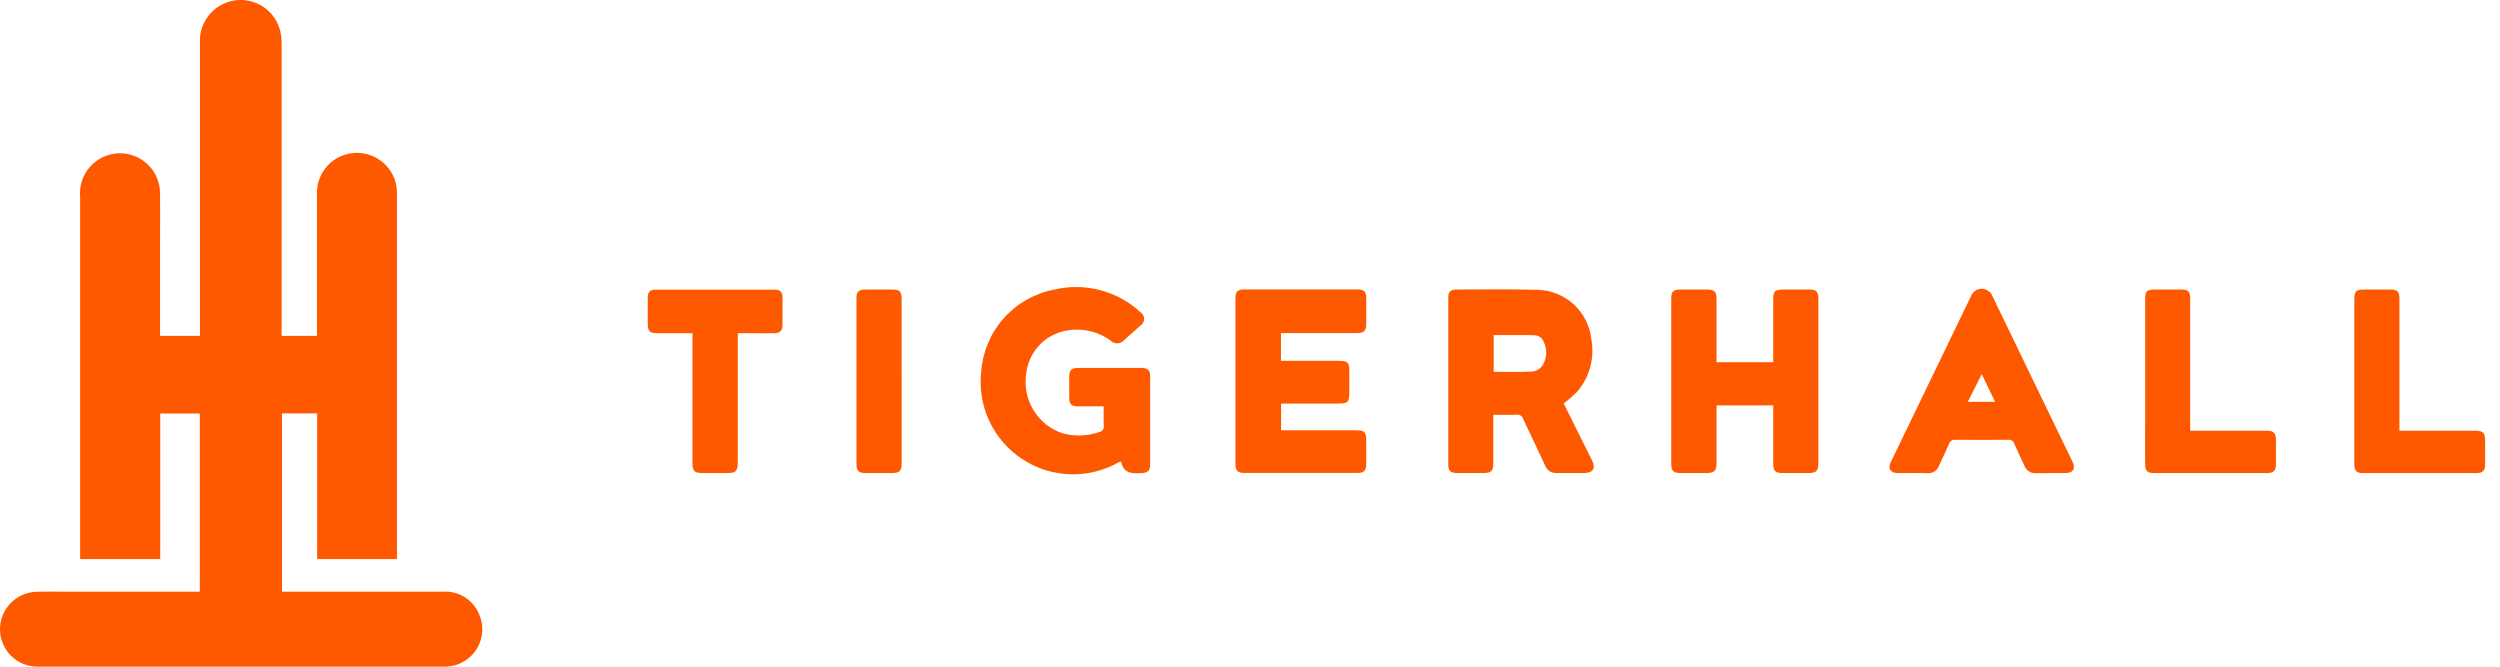
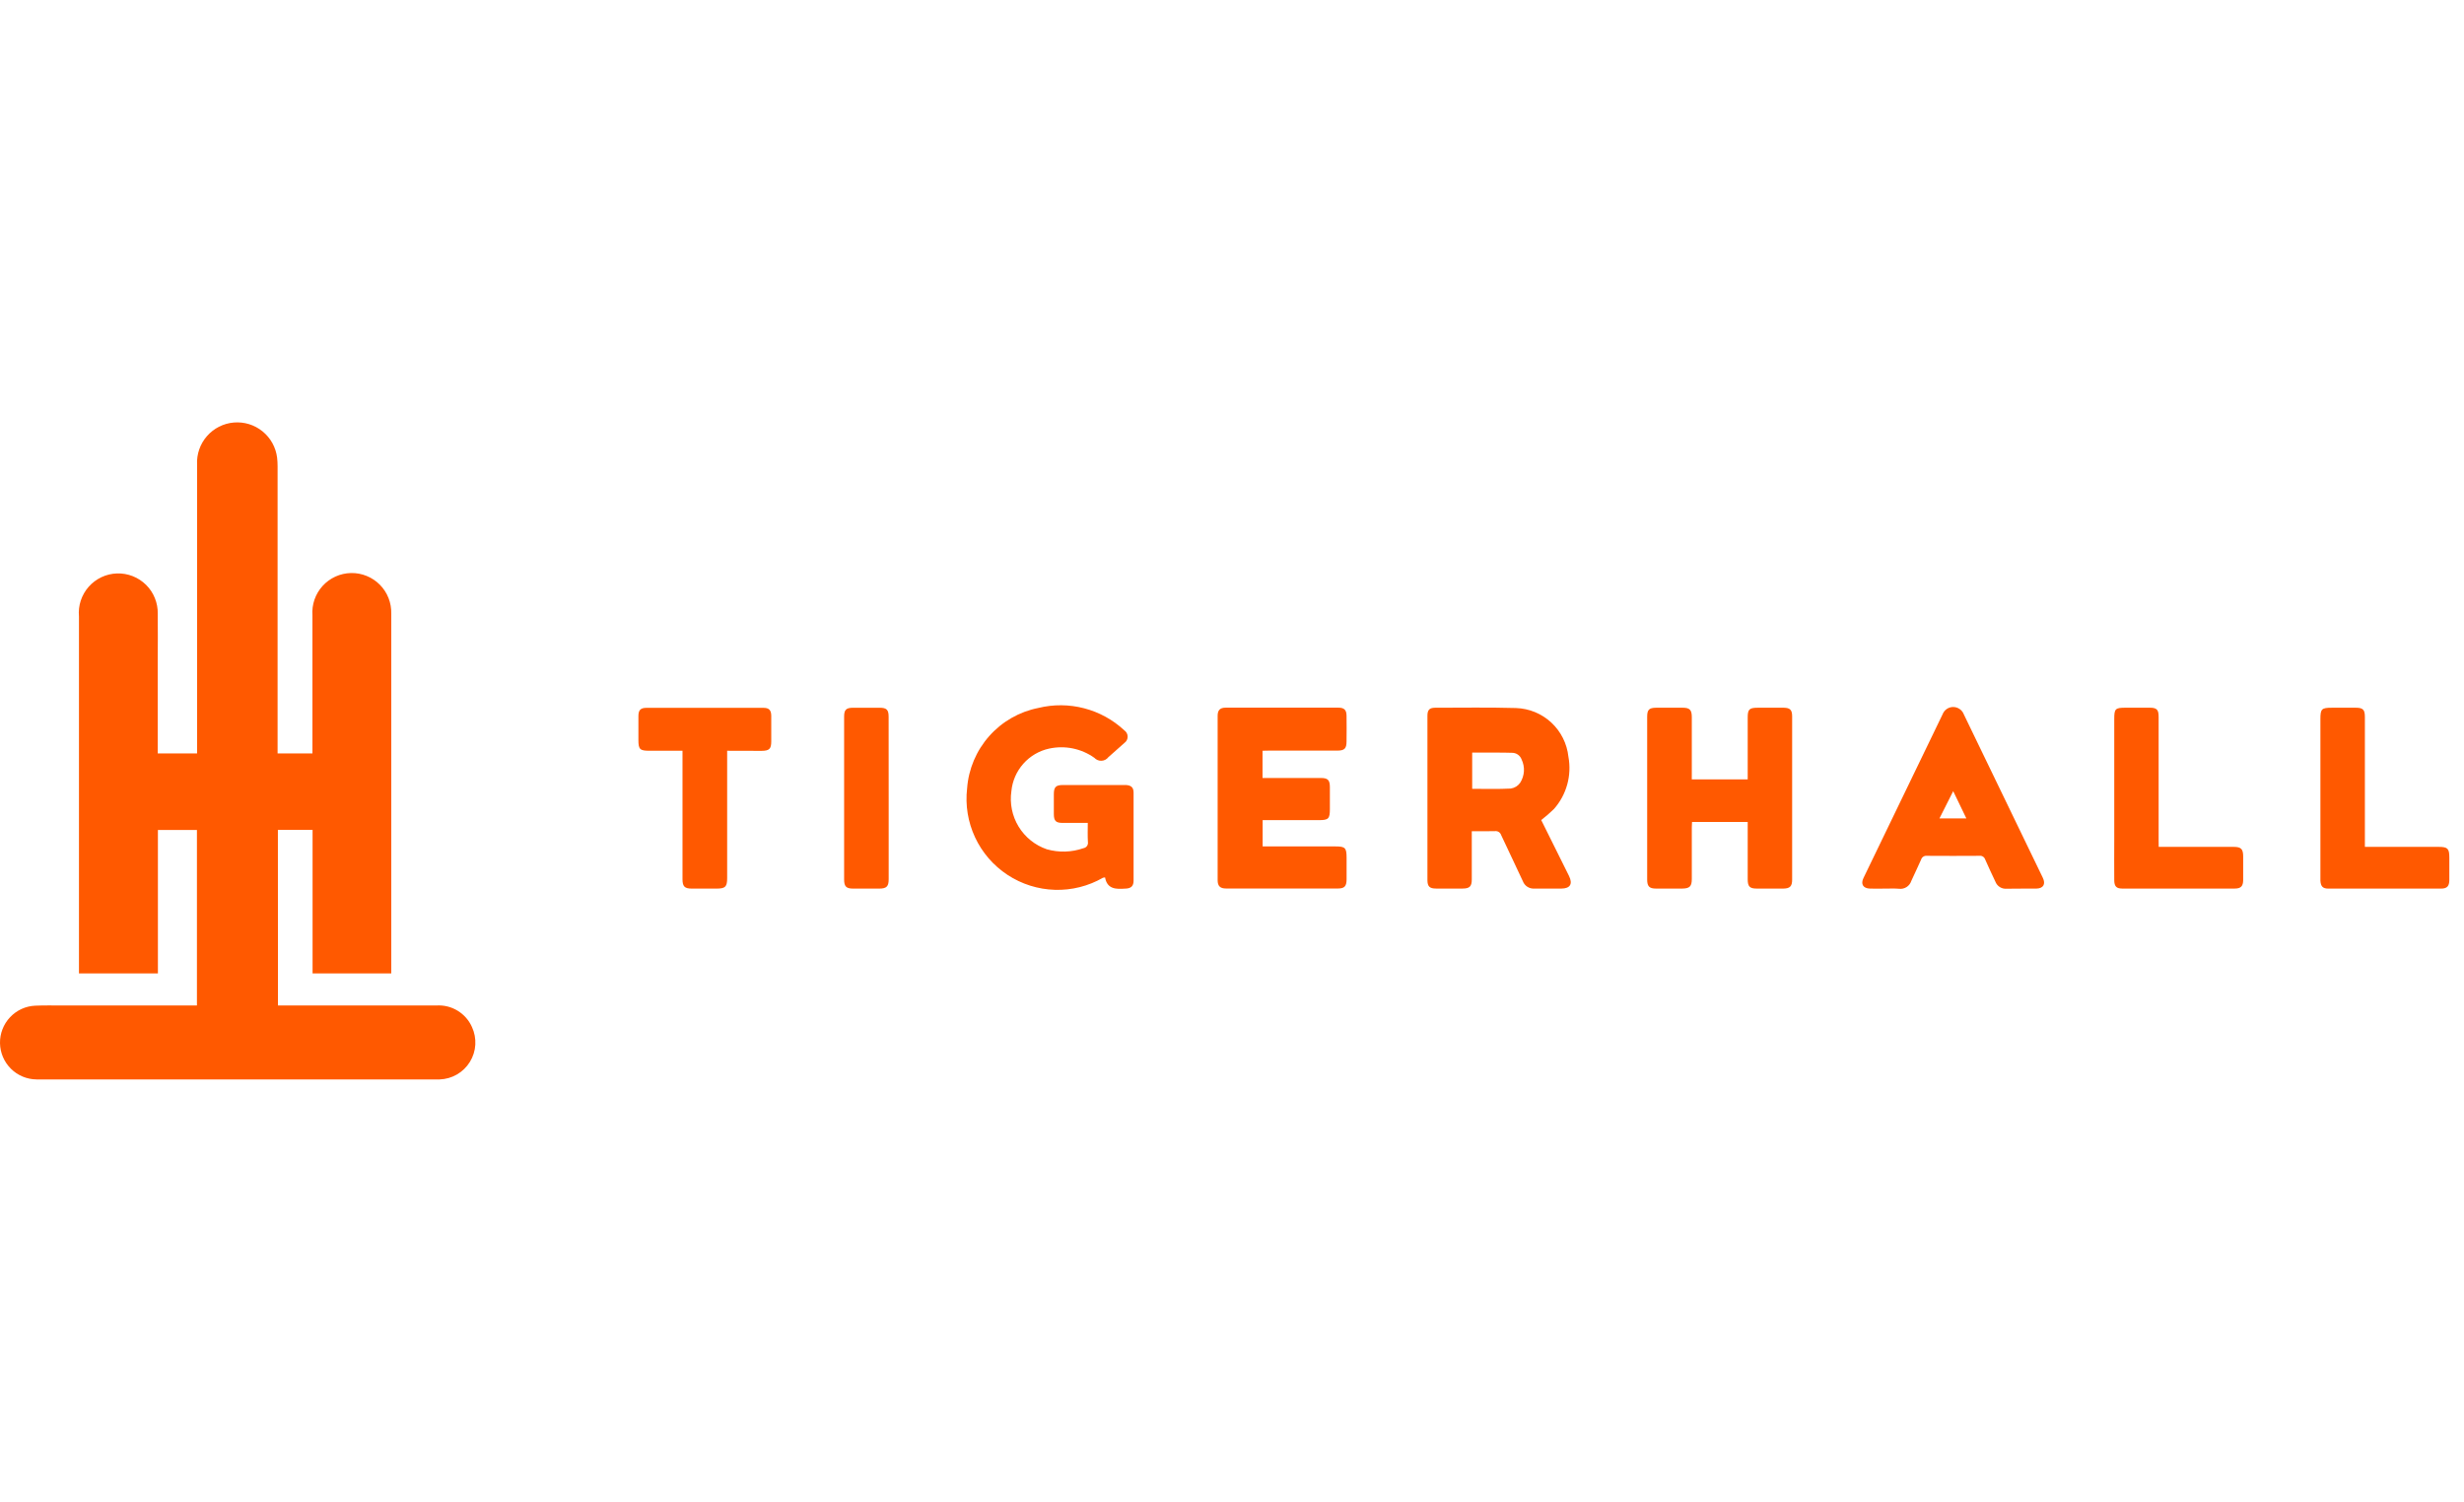
- <svg xmlns="http://www.w3.org/2000/svg" width="105" height="28" viewBox="0 0 105 28" fill="none">
-   <path d="M11.845 24.849H12.06C14.237 24.849 16.415 24.849 18.593 24.849C18.909 24.828 19.225 24.904 19.497 25.069C19.768 25.233 19.983 25.476 20.112 25.766C20.221 26.002 20.27 26.261 20.255 26.52C20.24 26.78 20.16 27.031 20.024 27.253C19.888 27.474 19.699 27.658 19.474 27.788C19.249 27.919 18.996 27.991 18.736 28H18.716C12.997 28 7.278 28 1.558 28C1.148 27.996 0.756 27.833 0.465 27.544C0.174 27.255 0.007 26.864 0 26.454C-0.007 26.045 0.147 25.648 0.428 25.35C0.709 25.051 1.095 24.875 1.505 24.857C1.893 24.84 2.284 24.849 2.674 24.849H8.392V17.369H6.729V23.481H3.365V23.304C3.365 18.292 3.365 13.28 3.365 8.268C3.344 8.04 3.371 7.811 3.442 7.593C3.514 7.376 3.629 7.175 3.78 7.004C3.932 6.833 4.117 6.694 4.324 6.597C4.531 6.499 4.755 6.445 4.984 6.437C5.213 6.43 5.44 6.469 5.653 6.552C5.867 6.636 6.06 6.762 6.223 6.922C6.386 7.083 6.514 7.276 6.599 7.488C6.685 7.7 6.727 7.927 6.722 8.156C6.732 8.808 6.722 9.459 6.722 10.111C6.722 11.375 6.722 12.639 6.722 13.903V14.107H8.398V13.896C8.398 9.864 8.398 5.832 8.398 1.8C8.375 1.357 8.526 0.922 8.818 0.587C9.109 0.253 9.519 0.044 9.962 0.006C10.404 -0.032 10.844 0.103 11.188 0.383C11.533 0.663 11.755 1.065 11.809 1.506C11.823 1.628 11.829 1.75 11.829 1.872C11.829 5.876 11.829 9.881 11.829 13.885V14.107H13.314V13.903C13.314 12.009 13.314 10.116 13.314 8.222C13.297 7.995 13.328 7.766 13.402 7.551C13.477 7.335 13.595 7.137 13.748 6.969C13.902 6.8 14.088 6.665 14.296 6.57C14.504 6.476 14.728 6.425 14.956 6.42C15.184 6.415 15.411 6.457 15.622 6.543C15.834 6.628 16.026 6.756 16.186 6.918C16.347 7.08 16.473 7.273 16.556 7.485C16.64 7.697 16.679 7.924 16.673 8.152C16.673 8.208 16.673 8.263 16.673 8.319V23.481H13.32V17.364H11.842L11.845 24.849Z" fill="#FF5900" />
-   <path d="M65.677 16.947C66.071 17.739 66.466 18.534 66.862 19.331C67.028 19.667 66.913 19.864 66.537 19.867C66.153 19.871 65.769 19.867 65.385 19.867C65.279 19.874 65.175 19.847 65.086 19.79C64.997 19.732 64.93 19.648 64.893 19.549C64.591 18.892 64.273 18.242 63.969 17.585C63.951 17.531 63.915 17.485 63.867 17.454C63.819 17.424 63.761 17.412 63.705 17.419C63.387 17.428 63.069 17.422 62.718 17.422V17.671C62.718 18.273 62.718 18.874 62.718 19.476C62.718 19.774 62.627 19.864 62.33 19.866C61.953 19.868 61.576 19.868 61.199 19.866C60.92 19.866 60.829 19.778 60.828 19.506C60.827 17.172 60.827 14.839 60.828 12.505C60.828 12.25 60.915 12.16 61.166 12.16C62.311 12.16 63.457 12.14 64.6 12.173C65.161 12.191 65.696 12.411 66.107 12.792C66.517 13.174 66.776 13.691 66.836 14.248C66.909 14.642 66.892 15.046 66.785 15.432C66.679 15.818 66.486 16.174 66.221 16.474C66.049 16.642 65.867 16.799 65.677 16.947ZM62.735 14.072V15.616C63.296 15.616 63.839 15.633 64.381 15.604C64.46 15.592 64.537 15.564 64.606 15.522C64.674 15.48 64.734 15.424 64.78 15.358C64.874 15.21 64.929 15.041 64.94 14.867C64.95 14.692 64.915 14.518 64.839 14.36C64.808 14.277 64.752 14.206 64.679 14.156C64.606 14.107 64.52 14.08 64.432 14.081C64.207 14.073 63.983 14.072 63.758 14.072C63.42 14.071 63.082 14.072 62.735 14.072V14.072Z" fill="#FF5900" />
-   <path d="M46.354 17.067C45.979 17.067 45.632 17.067 45.284 17.067C44.991 17.067 44.91 16.983 44.908 16.692C44.908 16.409 44.908 16.127 44.908 15.844C44.908 15.543 44.993 15.454 45.295 15.454C46.114 15.451 46.933 15.454 47.752 15.454C47.831 15.454 47.912 15.45 47.991 15.454C48.212 15.471 48.306 15.564 48.306 15.784C48.308 17.031 48.308 18.278 48.306 19.525C48.306 19.755 48.205 19.854 47.979 19.868H47.957C47.562 19.897 47.181 19.898 47.09 19.391C47.06 19.392 47.031 19.397 47.002 19.405C46.379 19.764 45.669 19.942 44.951 19.92C44.233 19.899 43.535 19.678 42.934 19.283C42.334 18.888 41.855 18.335 41.551 17.684C41.247 17.032 41.129 16.31 41.212 15.596C41.273 14.771 41.604 13.989 42.153 13.37C42.702 12.751 43.438 12.329 44.25 12.169C44.891 12.012 45.561 12.017 46.2 12.184C46.839 12.35 47.426 12.672 47.909 13.122C47.953 13.152 47.989 13.192 48.014 13.239C48.039 13.285 48.053 13.338 48.053 13.391C48.054 13.444 48.041 13.496 48.017 13.544C47.992 13.591 47.957 13.631 47.913 13.662C47.689 13.866 47.46 14.07 47.231 14.268C47.196 14.314 47.152 14.351 47.101 14.377C47.051 14.403 46.995 14.418 46.938 14.42C46.881 14.423 46.824 14.412 46.771 14.39C46.719 14.368 46.672 14.335 46.633 14.293C46.357 14.097 46.043 13.962 45.711 13.894C45.379 13.827 45.037 13.83 44.706 13.902C44.281 13.995 43.897 14.22 43.608 14.546C43.319 14.871 43.141 15.28 43.099 15.713C43.022 16.238 43.131 16.773 43.406 17.225C43.682 17.678 44.107 18.02 44.608 18.192C45.121 18.338 45.666 18.322 46.169 18.146C46.23 18.136 46.283 18.103 46.319 18.054C46.355 18.004 46.37 17.943 46.36 17.883C46.344 17.624 46.354 17.363 46.354 17.067Z" fill="#FF5900" />
-   <path d="M72.093 15.213H74.476V14.969C74.476 14.172 74.476 13.375 74.476 12.578C74.476 12.227 74.546 12.161 74.9 12.16C75.269 12.16 75.639 12.157 76.009 12.16C76.282 12.163 76.37 12.253 76.37 12.529C76.37 14.848 76.37 17.167 76.37 19.486C76.37 19.77 76.277 19.864 75.993 19.867C75.617 19.869 75.24 19.869 74.863 19.867C74.563 19.867 74.478 19.781 74.476 19.475C74.473 18.75 74.476 18.025 74.476 17.3V17.027H72.104C72.1 17.106 72.094 17.183 72.094 17.26C72.094 17.992 72.094 18.724 72.094 19.456C72.094 19.777 72.002 19.863 71.676 19.867C71.307 19.867 70.937 19.867 70.567 19.867C70.284 19.867 70.192 19.771 70.192 19.484C70.192 17.174 70.192 14.862 70.192 12.549C70.192 12.243 70.273 12.162 70.578 12.16C70.955 12.157 71.332 12.157 71.709 12.16C72.004 12.16 72.093 12.253 72.094 12.555C72.094 13.36 72.094 14.164 72.094 14.969L72.093 15.213Z" fill="#FF5900" />
-   <path d="M53.801 13.993V15.155H54.134C54.851 15.155 55.569 15.155 56.286 15.155C56.587 15.155 56.67 15.242 56.671 15.546C56.671 15.857 56.671 16.169 56.671 16.481C56.671 16.889 56.61 16.949 56.213 16.95C55.495 16.95 54.778 16.95 54.06 16.95H53.806V18.071H56.921C57.322 18.071 57.382 18.133 57.383 18.542C57.383 18.854 57.383 19.166 57.383 19.477C57.38 19.768 57.294 19.863 57.011 19.864C55.424 19.867 53.837 19.867 52.25 19.864C51.995 19.864 51.888 19.762 51.888 19.507C51.886 17.174 51.886 14.84 51.888 12.507C51.888 12.261 51.99 12.158 52.23 12.157C53.831 12.154 55.433 12.154 57.034 12.157C57.282 12.157 57.378 12.255 57.381 12.5C57.387 12.862 57.385 13.224 57.381 13.587C57.381 13.902 57.296 13.987 56.981 13.988C56.01 13.99 55.039 13.99 54.068 13.988L53.801 13.993Z" fill="#FF5900" />
-   <path d="M80.34 19.868C80.123 19.868 79.905 19.873 79.688 19.868C79.396 19.86 79.283 19.678 79.408 19.42C80.532 17.093 81.656 14.766 82.781 12.44C82.816 12.348 82.878 12.268 82.96 12.213C83.041 12.157 83.138 12.128 83.236 12.129C83.335 12.13 83.43 12.161 83.511 12.218C83.592 12.274 83.653 12.354 83.687 12.446C84.809 14.767 85.93 17.086 87.051 19.405C87.184 19.678 87.074 19.864 86.769 19.868C86.348 19.874 85.928 19.862 85.507 19.873C85.406 19.881 85.304 19.856 85.218 19.801C85.132 19.747 85.066 19.666 85.03 19.57C84.883 19.255 84.731 18.942 84.594 18.623C84.577 18.573 84.543 18.53 84.498 18.503C84.453 18.475 84.4 18.463 84.347 18.471C83.6 18.476 82.853 18.476 82.107 18.471C82.054 18.465 82.001 18.478 81.957 18.508C81.912 18.537 81.88 18.581 81.865 18.633C81.732 18.939 81.584 19.237 81.448 19.54C81.413 19.648 81.342 19.741 81.247 19.802C81.151 19.863 81.037 19.889 80.925 19.875C80.733 19.857 80.537 19.868 80.34 19.868ZM83.794 16.877L83.233 15.715L82.647 16.877H83.794Z" fill="#FF5900" />
-   <path d="M30.987 13.994V14.282C30.987 15.992 30.987 17.702 30.987 19.412C30.987 19.793 30.911 19.868 30.529 19.868C30.181 19.868 29.833 19.868 29.485 19.868C29.173 19.868 29.085 19.779 29.084 19.466C29.084 17.733 29.084 16.002 29.084 14.271V13.994H27.675C27.267 13.994 27.205 13.932 27.205 13.535C27.205 13.195 27.205 12.854 27.205 12.516C27.205 12.264 27.295 12.166 27.54 12.165C29.205 12.162 30.871 12.162 32.54 12.165C32.772 12.165 32.864 12.267 32.866 12.503C32.87 12.866 32.866 13.228 32.866 13.59C32.866 13.914 32.785 13.995 32.451 13.998C31.974 13.995 31.496 13.994 30.987 13.994Z" fill="#FF5900" />
-   <path d="M100.776 18.09H103.922C104.305 18.09 104.375 18.16 104.375 18.549C104.375 18.868 104.378 19.186 104.375 19.505C104.372 19.765 104.28 19.867 104.022 19.868C102.421 19.871 100.82 19.871 99.218 19.868C98.983 19.868 98.897 19.773 98.881 19.535C98.878 19.484 98.881 19.433 98.881 19.382C98.881 17.136 98.881 14.889 98.881 12.643C98.881 12.21 98.932 12.16 99.372 12.16C99.713 12.16 100.053 12.16 100.391 12.16C100.697 12.16 100.776 12.245 100.776 12.55C100.776 14.304 100.776 16.058 100.776 17.811V18.09Z" fill="#FF5900" />
-   <path d="M91.99 18.09H92.247C93.225 18.09 94.204 18.09 95.182 18.09C95.503 18.09 95.59 18.178 95.59 18.505C95.59 18.833 95.592 19.172 95.59 19.505C95.587 19.764 95.493 19.866 95.233 19.866C93.632 19.87 92.03 19.87 90.429 19.866C90.187 19.866 90.097 19.768 90.096 19.509C90.09 18.93 90.096 18.35 90.096 17.77C90.096 16.06 90.096 14.35 90.096 12.64C90.096 12.201 90.139 12.159 90.586 12.159C90.926 12.159 91.267 12.159 91.605 12.159C91.911 12.159 91.987 12.242 91.987 12.551C91.987 14.305 91.987 16.058 91.987 17.811L91.99 18.09Z" fill="#FF5900" />
-   <path d="M37.87 16.007C37.87 17.16 37.87 18.312 37.87 19.465C37.87 19.776 37.781 19.866 37.47 19.868C37.1 19.869 36.73 19.869 36.36 19.868C36.061 19.868 35.971 19.78 35.971 19.476C35.969 17.163 35.969 14.85 35.971 12.537C35.971 12.245 36.059 12.163 36.35 12.161C36.726 12.158 37.103 12.158 37.481 12.161C37.786 12.161 37.868 12.246 37.868 12.549C37.87 13.701 37.87 14.854 37.87 16.007Z" fill="#FF5900" />
+ <svg xmlns="http://www.w3.org/2000/svg" width="105" height="64" viewBox="0 0 105 64" fill="none">
+   <path d="M11.845 42.849H12.06C14.237 42.849 16.415 42.849 18.593 42.849C18.909 42.828 19.225 42.904 19.497 43.069C19.768 43.233 19.983 43.476 20.112 43.766C20.221 44.002 20.27 44.261 20.255 44.52C20.24 44.78 20.16 45.031 20.024 45.252C19.888 45.474 19.699 45.658 19.474 45.788C19.249 45.919 18.996 45.991 18.736 46H18.716C12.997 46 7.278 46 1.558 46C1.148 45.996 0.756 45.833 0.465 45.544C0.174 45.255 0.007 44.864 0 44.455C-0.007 44.045 0.147 43.648 0.428 43.35C0.709 43.051 1.095 42.874 1.505 42.857C1.893 42.84 2.284 42.849 2.674 42.849H8.392V35.369H6.729V41.481H3.365V41.304C3.365 36.292 3.365 31.28 3.365 26.268C3.344 26.04 3.371 25.811 3.442 25.593C3.514 25.376 3.629 25.175 3.78 25.004C3.932 24.833 4.117 24.694 4.324 24.596C4.531 24.499 4.755 24.445 4.984 24.437C5.213 24.43 5.44 24.469 5.653 24.552C5.867 24.636 6.06 24.762 6.223 24.922C6.386 25.083 6.514 25.276 6.599 25.488C6.685 25.7 6.727 25.927 6.722 26.156C6.732 26.808 6.722 27.459 6.722 28.111C6.722 29.375 6.722 30.639 6.722 31.903V32.107H8.398V31.896C8.398 27.864 8.398 23.832 8.398 19.8C8.375 19.357 8.526 18.922 8.818 18.587C9.109 18.253 9.519 18.044 9.962 18.006C10.404 17.968 10.844 18.103 11.188 18.383C11.533 18.663 11.755 19.065 11.809 19.506C11.823 19.628 11.829 19.75 11.829 19.872C11.829 23.876 11.829 27.881 11.829 31.885V32.107H13.314V31.903C13.314 30.009 13.314 28.116 13.314 26.222C13.297 25.995 13.328 25.767 13.402 25.551C13.477 25.335 13.595 25.137 13.748 24.969C13.902 24.8 14.088 24.665 14.296 24.57C14.504 24.476 14.728 24.425 14.956 24.42C15.184 24.415 15.411 24.457 15.622 24.543C15.834 24.628 16.026 24.756 16.186 24.918C16.347 25.08 16.473 25.273 16.556 25.485C16.64 25.697 16.679 25.924 16.673 26.152C16.673 26.208 16.673 26.263 16.673 26.319V41.481H13.32V35.364H11.842L11.845 42.849Z" fill="#FF5900" />
+   <path d="M65.677 34.947C66.071 35.739 66.466 36.533 66.862 37.331C67.028 37.667 66.913 37.864 66.537 37.867C66.153 37.871 65.769 37.867 65.385 37.867C65.279 37.874 65.175 37.847 65.086 37.79C64.997 37.732 64.93 37.648 64.893 37.549C64.591 36.892 64.273 36.242 63.969 35.585C63.951 35.531 63.915 35.485 63.867 35.455C63.819 35.424 63.761 35.412 63.705 35.419C63.387 35.428 63.069 35.422 62.718 35.422V35.671C62.718 36.273 62.718 36.874 62.718 37.476C62.718 37.774 62.627 37.864 62.33 37.866C61.953 37.868 61.576 37.868 61.199 37.866C60.92 37.866 60.829 37.778 60.828 37.506C60.827 35.172 60.827 32.839 60.828 30.505C60.828 30.25 60.915 30.16 61.166 30.16C62.311 30.16 63.457 30.14 64.6 30.173C65.161 30.191 65.696 30.411 66.107 30.792C66.517 31.174 66.776 31.691 66.836 32.248C66.909 32.642 66.892 33.046 66.785 33.432C66.679 33.818 66.486 34.174 66.221 34.474C66.049 34.642 65.867 34.8 65.677 34.947ZM62.735 32.072V33.616C63.296 33.616 63.839 33.633 64.381 33.604C64.46 33.592 64.537 33.564 64.606 33.522C64.674 33.48 64.734 33.424 64.78 33.358C64.874 33.21 64.929 33.041 64.94 32.867C64.95 32.692 64.915 32.517 64.839 32.36C64.808 32.277 64.752 32.206 64.679 32.156C64.606 32.106 64.52 32.08 64.432 32.081C64.207 32.073 63.983 32.072 63.758 32.072C63.42 32.071 63.082 32.072 62.735 32.072V32.072Z" fill="#FF5900" />
+   <path d="M46.354 35.068C45.979 35.068 45.632 35.068 45.284 35.068C44.991 35.068 44.91 34.983 44.908 34.692C44.908 34.409 44.908 34.127 44.908 33.844C44.908 33.542 44.993 33.454 45.295 33.454C46.114 33.451 46.933 33.454 47.752 33.454C47.831 33.454 47.912 33.45 47.991 33.454C48.212 33.471 48.306 33.564 48.306 33.784C48.308 35.031 48.308 36.278 48.306 37.525C48.306 37.755 48.205 37.854 47.979 37.868H47.957C47.562 37.897 47.181 37.898 47.09 37.391C47.06 37.392 47.031 37.397 47.002 37.405C46.379 37.764 45.669 37.942 44.951 37.92C44.233 37.899 43.535 37.678 42.934 37.283C42.334 36.888 41.855 36.335 41.551 35.684C41.247 35.032 41.129 34.31 41.212 33.596C41.273 32.771 41.604 31.989 42.153 31.37C42.702 30.75 43.438 30.329 44.25 30.169C44.891 30.012 45.561 30.017 46.2 30.184C46.839 30.35 47.426 30.672 47.909 31.122C47.953 31.152 47.989 31.192 48.014 31.238C48.039 31.285 48.053 31.338 48.053 31.391C48.054 31.444 48.041 31.496 48.017 31.544C47.992 31.591 47.957 31.631 47.913 31.662C47.689 31.866 47.46 32.07 47.231 32.268C47.196 32.314 47.152 32.351 47.101 32.377C47.051 32.403 46.995 32.418 46.938 32.42C46.881 32.423 46.824 32.412 46.771 32.39C46.719 32.368 46.672 32.335 46.633 32.293C46.357 32.097 46.043 31.962 45.711 31.894C45.379 31.827 45.037 31.83 44.706 31.902C44.281 31.995 43.897 32.22 43.608 32.546C43.319 32.871 43.141 33.28 43.099 33.713C43.022 34.238 43.131 34.773 43.406 35.225C43.682 35.678 44.107 36.02 44.608 36.192C45.121 36.338 45.666 36.322 46.169 36.146C46.23 36.136 46.283 36.103 46.319 36.054C46.355 36.004 46.37 35.943 46.36 35.883C46.344 35.624 46.354 35.363 46.354 35.068Z" fill="#FF5900" />
+   <path d="M72.093 33.213H74.476V32.969C74.476 32.172 74.476 31.375 74.476 30.578C74.476 30.227 74.546 30.161 74.9 30.16C75.269 30.16 75.639 30.157 76.009 30.16C76.282 30.163 76.37 30.253 76.37 30.529C76.37 32.848 76.37 35.167 76.37 37.486C76.37 37.77 76.277 37.864 75.993 37.867C75.617 37.869 75.24 37.869 74.863 37.867C74.563 37.867 74.478 37.781 74.476 37.475C74.473 36.75 74.476 36.025 74.476 35.3V35.027H72.104C72.1 35.106 72.094 35.183 72.094 35.26C72.094 35.992 72.094 36.724 72.094 37.456C72.094 37.777 72.002 37.864 71.676 37.867C71.307 37.867 70.937 37.867 70.567 37.867C70.284 37.867 70.192 37.771 70.192 37.484C70.192 35.174 70.192 32.862 70.192 30.549C70.192 30.243 70.273 30.162 70.578 30.16C70.955 30.157 71.332 30.157 71.709 30.16C72.004 30.16 72.093 30.253 72.094 30.555C72.094 31.36 72.094 32.164 72.094 32.968L72.093 33.213Z" fill="#FF5900" />
+   <path d="M53.801 31.993V33.154H54.134C54.851 33.154 55.569 33.154 56.286 33.154C56.587 33.154 56.67 33.242 56.671 33.546C56.671 33.857 56.671 34.169 56.671 34.481C56.671 34.889 56.61 34.949 56.213 34.95C55.495 34.95 54.778 34.95 54.06 34.95H53.806V36.071H56.921C57.322 36.071 57.382 36.133 57.383 36.542C57.383 36.854 57.383 37.166 57.383 37.477C57.38 37.768 57.294 37.864 57.011 37.864C55.424 37.867 53.837 37.867 52.25 37.864C51.995 37.864 51.888 37.762 51.888 37.507C51.886 35.174 51.886 32.84 51.888 30.507C51.888 30.261 51.99 30.158 52.23 30.157C53.831 30.154 55.433 30.154 57.034 30.157C57.282 30.157 57.378 30.255 57.381 30.5C57.387 30.862 57.385 31.224 57.381 31.587C57.381 31.902 57.296 31.987 56.981 31.988C56.01 31.99 55.039 31.99 54.068 31.988L53.801 31.993Z" fill="#FF5900" />
+   <path d="M80.34 37.868C80.123 37.868 79.905 37.873 79.688 37.868C79.396 37.859 79.283 37.678 79.408 37.42C80.532 35.093 81.656 32.766 82.781 30.44C82.816 30.348 82.878 30.268 82.96 30.213C83.041 30.157 83.138 30.128 83.236 30.129C83.335 30.13 83.43 30.161 83.511 30.218C83.592 30.274 83.653 30.354 83.687 30.446C84.809 32.767 85.93 35.086 87.051 37.405C87.184 37.678 87.074 37.864 86.769 37.868C86.348 37.874 85.928 37.862 85.507 37.873C85.406 37.881 85.304 37.856 85.218 37.801C85.132 37.747 85.066 37.666 85.03 37.57C84.883 37.255 84.731 36.942 84.594 36.623C84.577 36.573 84.543 36.53 84.498 36.502C84.453 36.475 84.4 36.463 84.347 36.471C83.6 36.476 82.853 36.476 82.107 36.471C82.054 36.465 82.001 36.478 81.957 36.508C81.912 36.537 81.88 36.581 81.865 36.633C81.732 36.938 81.584 37.237 81.448 37.54C81.413 37.648 81.342 37.741 81.247 37.802C81.151 37.863 81.037 37.889 80.925 37.875C80.733 37.857 80.537 37.868 80.34 37.868ZM83.794 34.877L83.233 33.715L82.647 34.877H83.794Z" fill="#FF5900" />
+   <path d="M30.987 31.994V32.282C30.987 33.992 30.987 35.702 30.987 37.412C30.987 37.792 30.911 37.868 30.529 37.868C30.181 37.868 29.833 37.868 29.485 37.868C29.173 37.868 29.085 37.779 29.084 37.466C29.084 35.733 29.084 34.002 29.084 32.271V31.994H27.675C27.267 31.994 27.205 31.932 27.205 31.535C27.205 31.195 27.205 30.854 27.205 30.516C27.205 30.265 27.295 30.166 27.54 30.165C29.205 30.162 30.871 30.162 32.54 30.165C32.772 30.165 32.864 30.267 32.866 30.503C32.87 30.866 32.866 31.228 32.866 31.59C32.866 31.914 32.785 31.995 32.451 31.998C31.974 31.995 31.496 31.994 30.987 31.994Z" fill="#FF5900" />
+   <path d="M100.776 36.09H103.922C104.305 36.09 104.375 36.16 104.375 36.549C104.375 36.868 104.378 37.186 104.375 37.505C104.372 37.765 104.28 37.867 104.022 37.868C102.421 37.871 100.82 37.871 99.218 37.868C98.983 37.868 98.897 37.773 98.881 37.535C98.878 37.484 98.881 37.433 98.881 37.382C98.881 35.136 98.881 32.889 98.881 30.643C98.881 30.21 98.932 30.16 99.372 30.16C99.713 30.16 100.053 30.16 100.391 30.16C100.697 30.16 100.776 30.245 100.776 30.55C100.776 32.304 100.776 34.057 100.776 35.811V36.09Z" fill="#FF5900" />
+   <path d="M91.99 36.09H92.247C93.225 36.09 94.204 36.09 95.182 36.09C95.503 36.09 95.59 36.178 95.59 36.505C95.59 36.833 95.592 37.172 95.59 37.505C95.587 37.764 95.493 37.866 95.233 37.866C93.632 37.87 92.03 37.87 90.429 37.866C90.187 37.866 90.097 37.768 90.096 37.51C90.09 36.93 90.096 36.35 90.096 35.77C90.096 34.06 90.096 32.35 90.096 30.64C90.096 30.201 90.139 30.159 90.586 30.159C90.926 30.159 91.267 30.159 91.605 30.159C91.911 30.159 91.987 30.242 91.987 30.551C91.987 32.304 91.987 34.058 91.987 35.811L91.99 36.09Z" fill="#FF5900" />
+   <path d="M37.87 34.007C37.87 35.16 37.87 36.312 37.87 37.465C37.87 37.776 37.781 37.866 37.47 37.868C37.1 37.869 36.73 37.869 36.36 37.868C36.061 37.868 35.971 37.78 35.971 37.476C35.969 35.163 35.969 32.85 35.971 30.537C35.971 30.245 36.059 30.163 36.35 30.161C36.726 30.158 37.103 30.158 37.481 30.161C37.786 30.161 37.868 30.246 37.868 30.549C37.87 31.701 37.87 32.854 37.87 34.007Z" fill="#FF5900" />
</svg>
